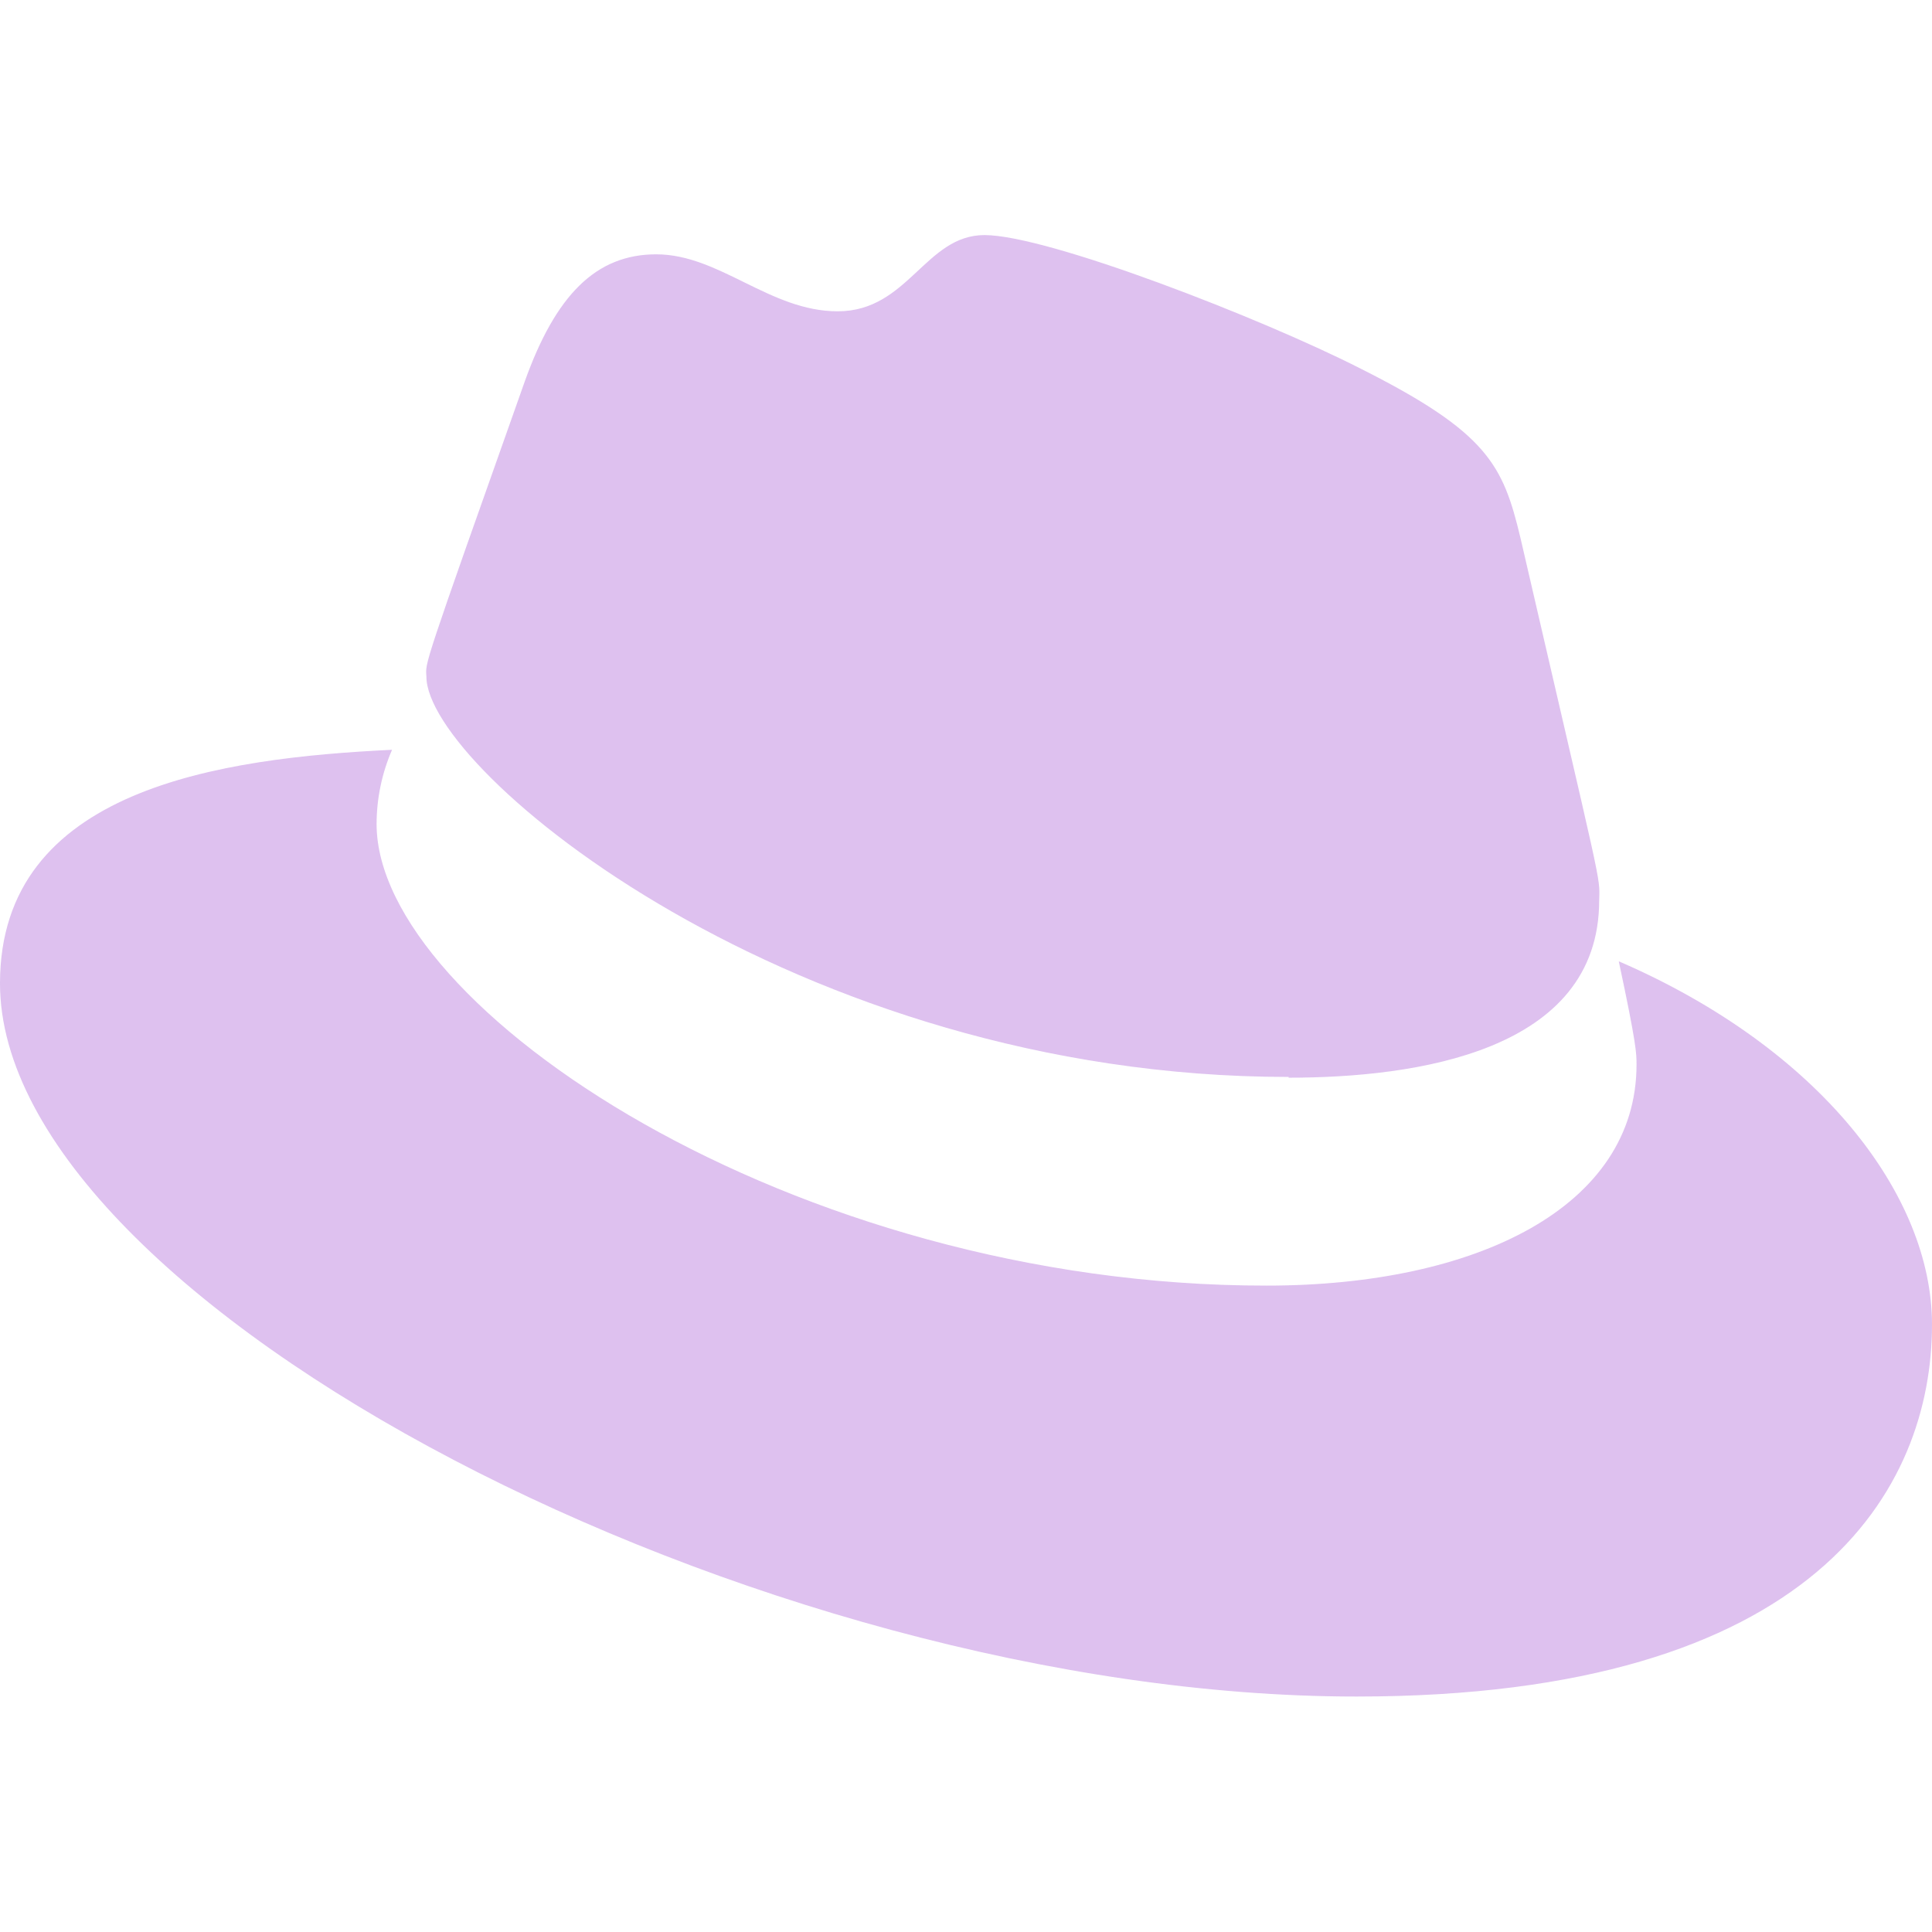
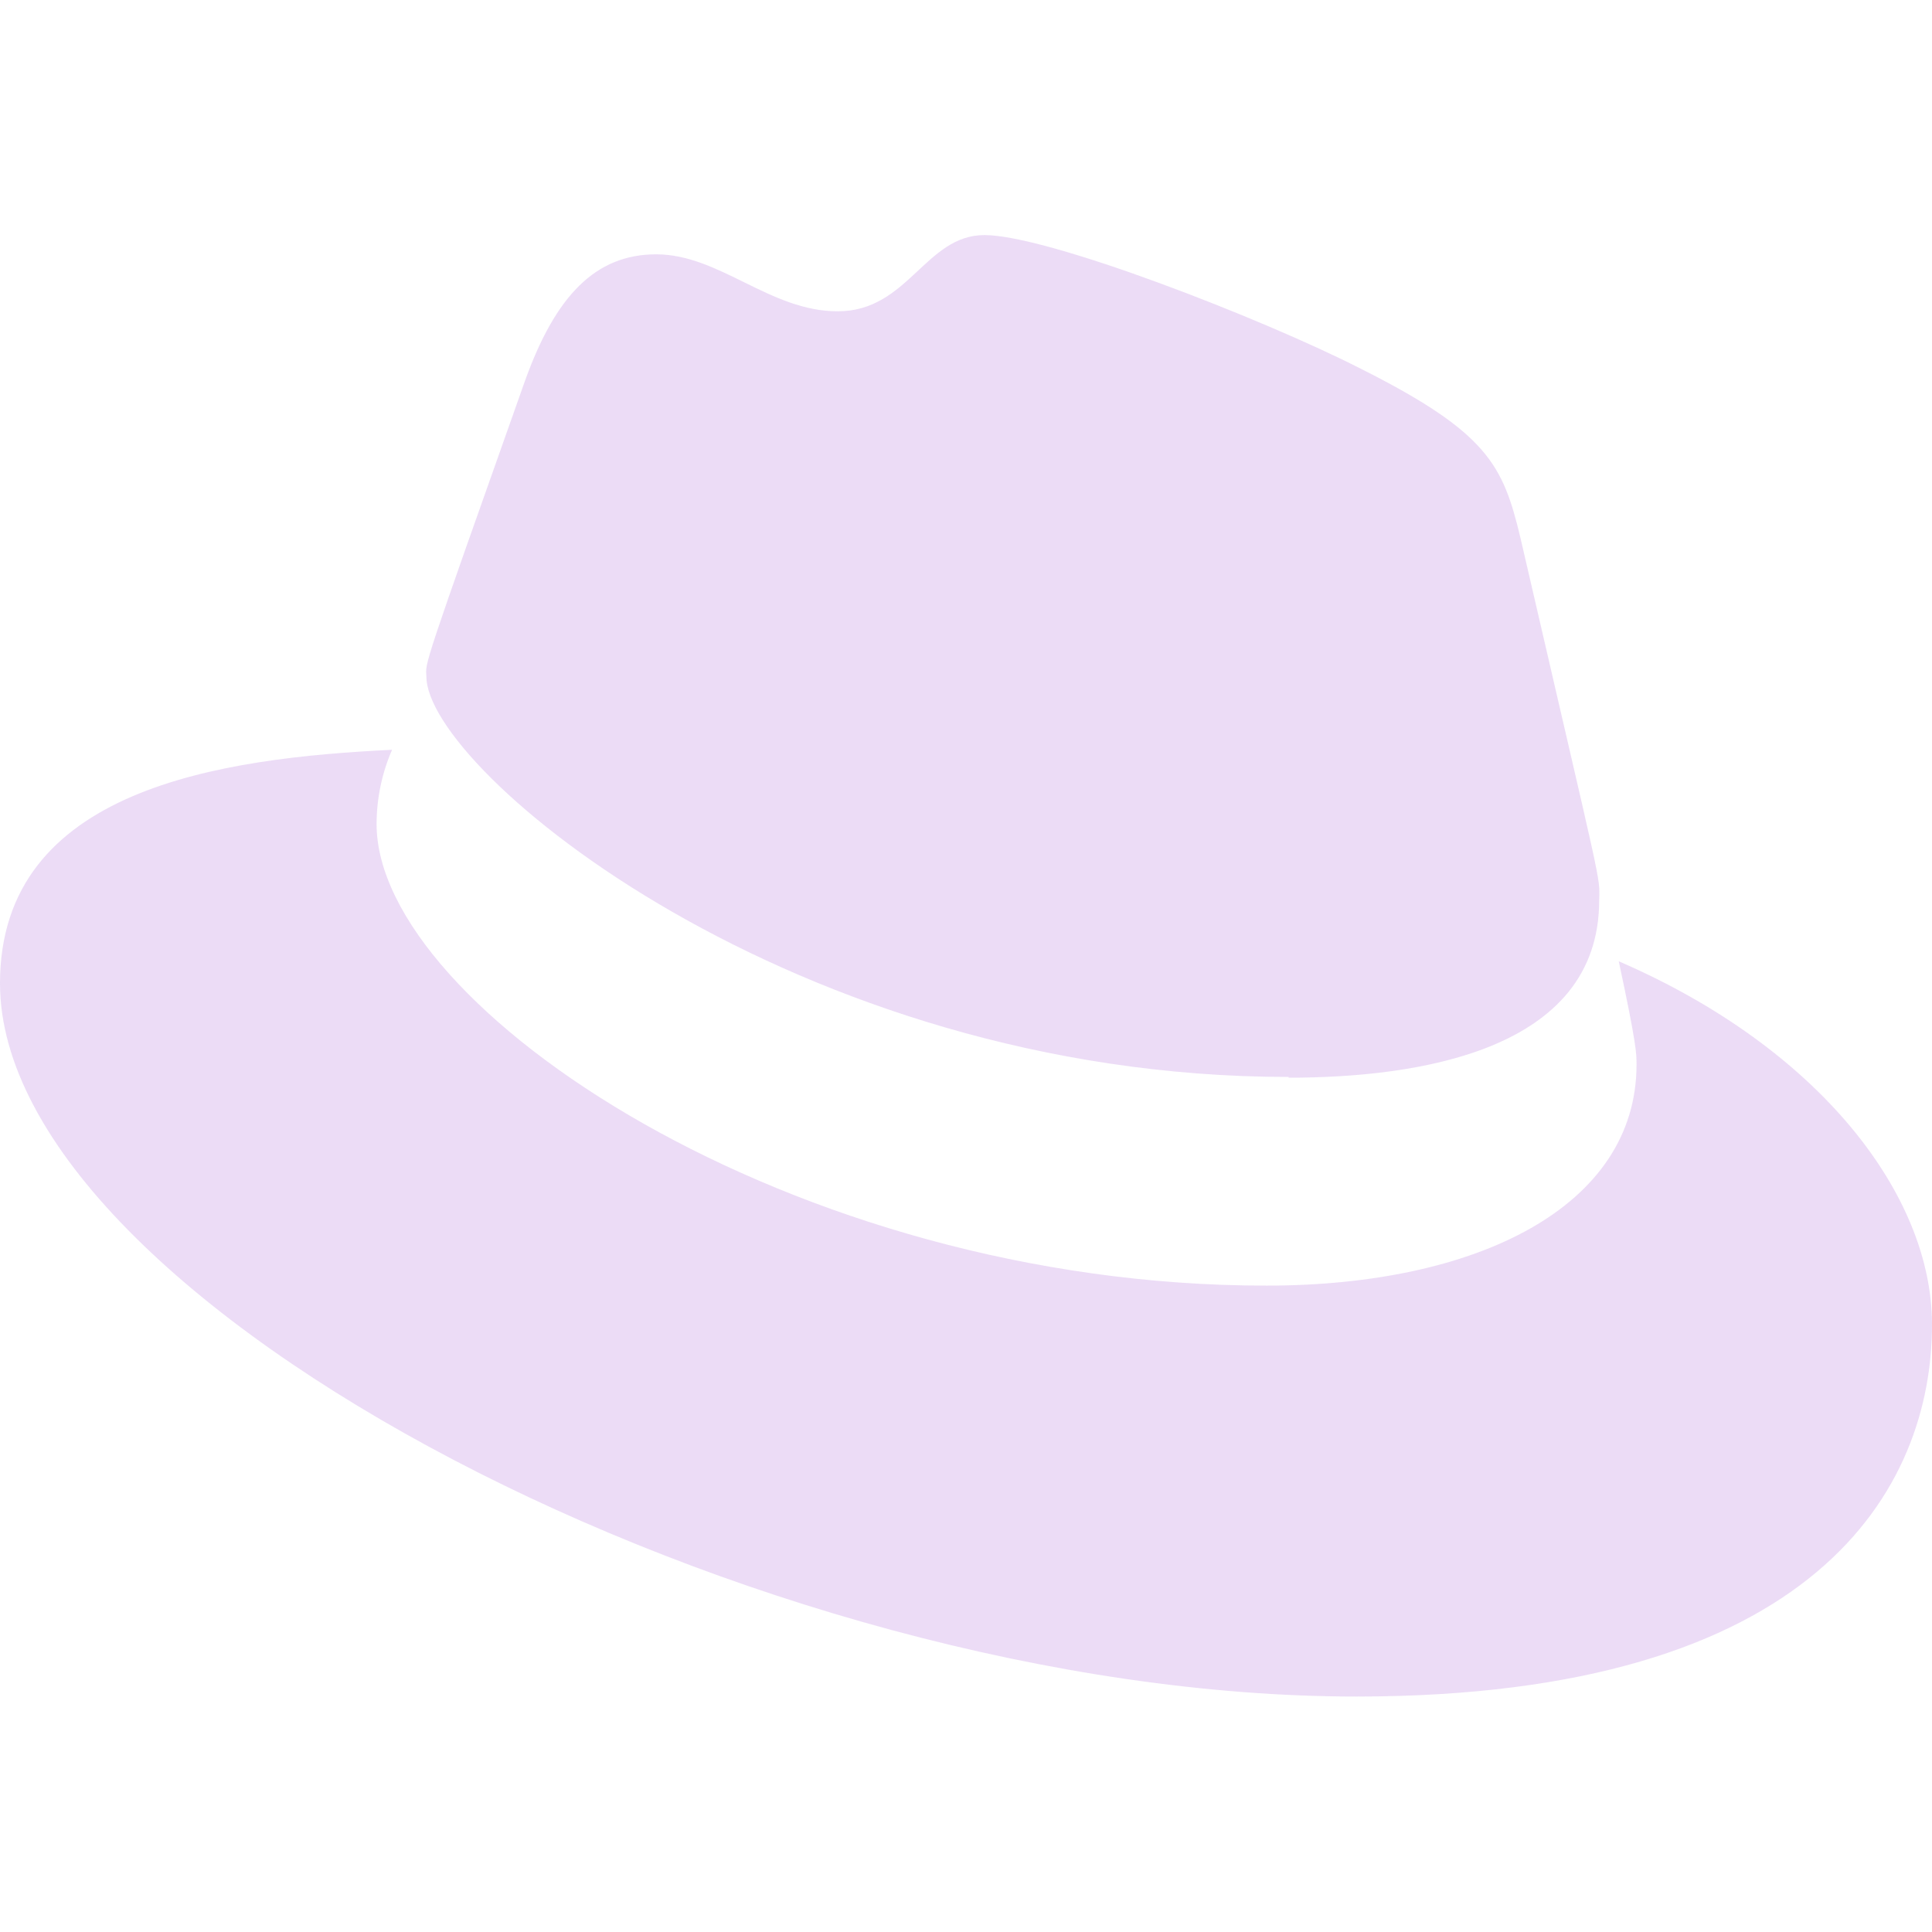
<svg xmlns="http://www.w3.org/2000/svg" viewBox="0 0 512 512" version="1.1" id="svg1">
  <defs id="defs1" />
-   <path d="M341.5 285.6c33.7 0 82.3-6.9 82.3-47 .2-6.7 .9-1.8-20.9-96.2-4.6-19.2-8.7-27.8-42.3-44.7-26.1-13.3-82.9-35.4-99.7-35.4-15.7 0-20.2 20.2-38.9 20.2-18 0-31.3-15.1-48.1-15.1-16.1 0-26.7 11-34.8 33.6-27.5 77.6-26.3 74.3-26.1 78.3 0 24.8 97.6 106.1 228.5 106.1M429 254.8c4.7 22 4.7 24.4 4.7 27.3 0 37.7-42.3 58.6-98 58.6-125.7 .1-235.9-73.7-235.9-122.3a49.6 49.6 0 0 1 4.1-19.7C58.6 200.9 0 208.9 0 260.6c0 84.7 200.6 189 359.5 189 121.8 0 152.5-55.1 152.5-98.6 0-34.2-29.6-73.1-82.9-96.2" id="path1" style="fill:#ca9ee6;fill-opacity:0.8;opacity:0.8" />
+   <path d="M341.5 285.6c33.7 0 82.3-6.9 82.3-47 .2-6.7 .9-1.8-20.9-96.2-4.6-19.2-8.7-27.8-42.3-44.7-26.1-13.3-82.9-35.4-99.7-35.4-15.7 0-20.2 20.2-38.9 20.2-18 0-31.3-15.1-48.1-15.1-16.1 0-26.7 11-34.8 33.6-27.5 77.6-26.3 74.3-26.1 78.3 0 24.8 97.6 106.1 228.5 106.1M429 254.8c4.7 22 4.7 24.4 4.7 27.3 0 37.7-42.3 58.6-98 58.6-125.7 .1-235.9-73.7-235.9-122.3a49.6 49.6 0 0 1 4.1-19.7C58.6 200.9 0 208.9 0 260.6c0 84.7 200.6 189 359.5 189 121.8 0 152.5-55.1 152.5-98.6 0-34.2-29.6-73.1-82.9-96.2" id="path1" style="fill:#ca9ee6;fill-opacity:0.6;opacity:0.6" />
</svg>
